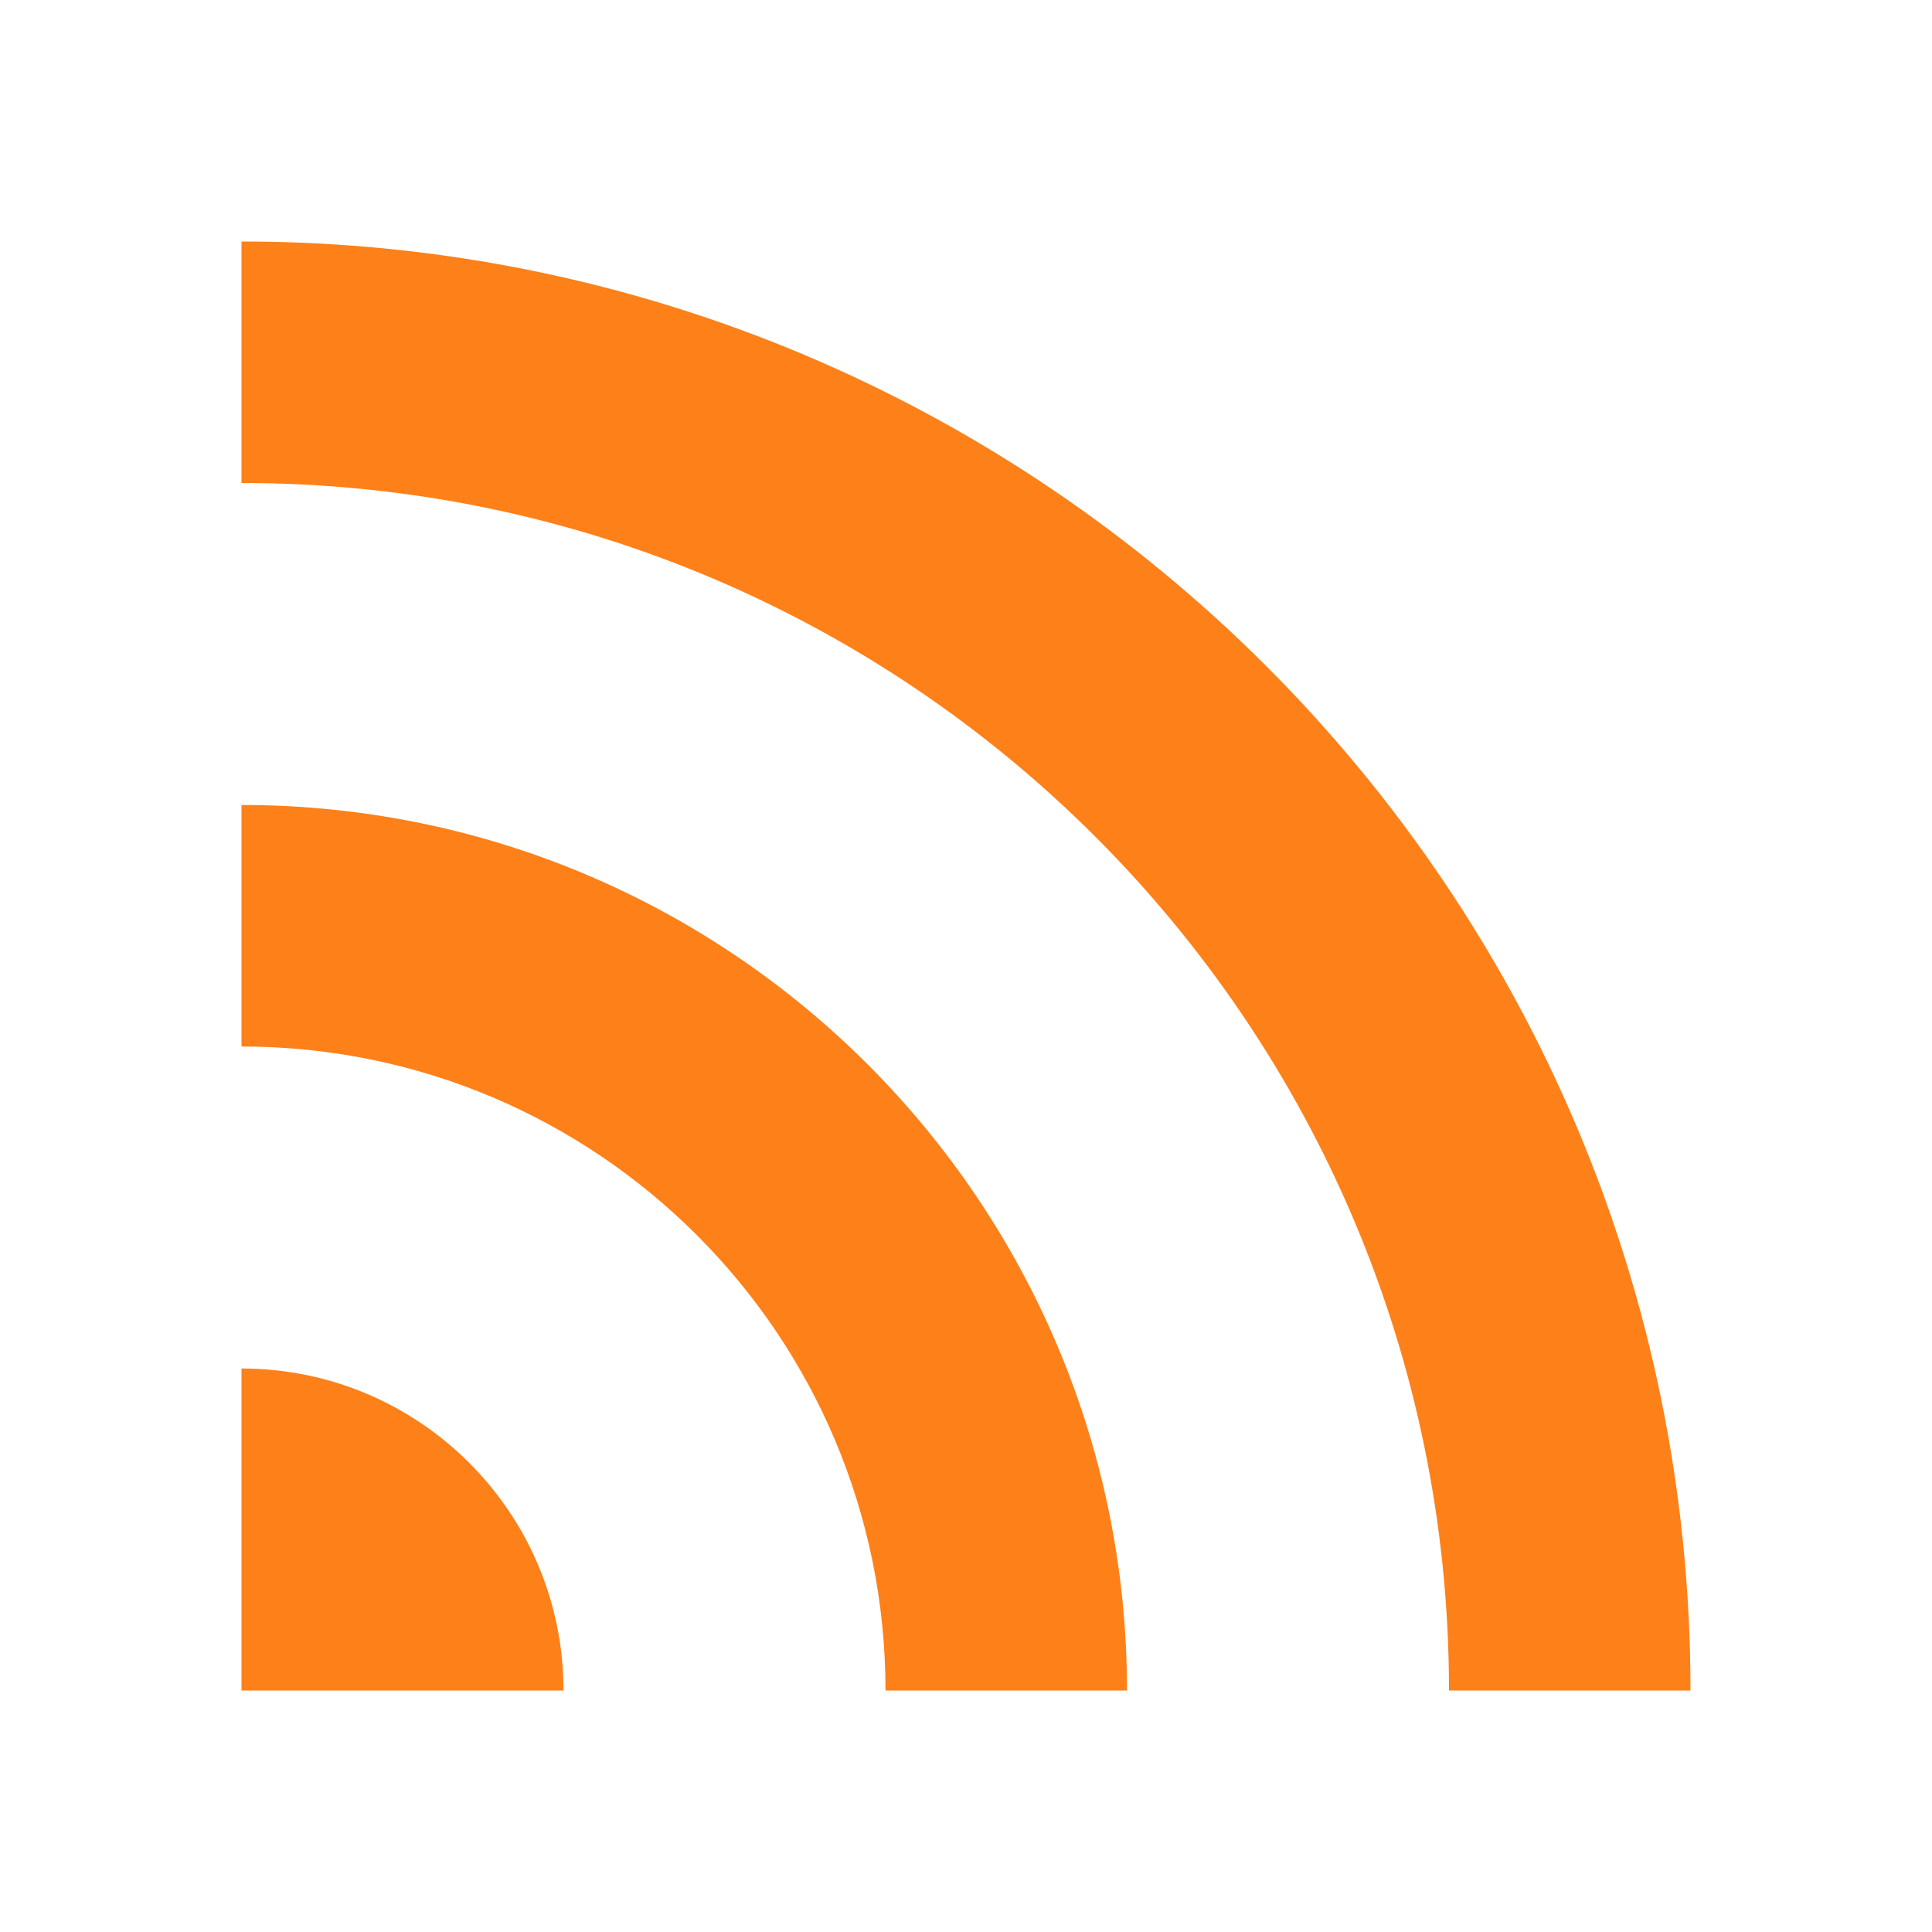
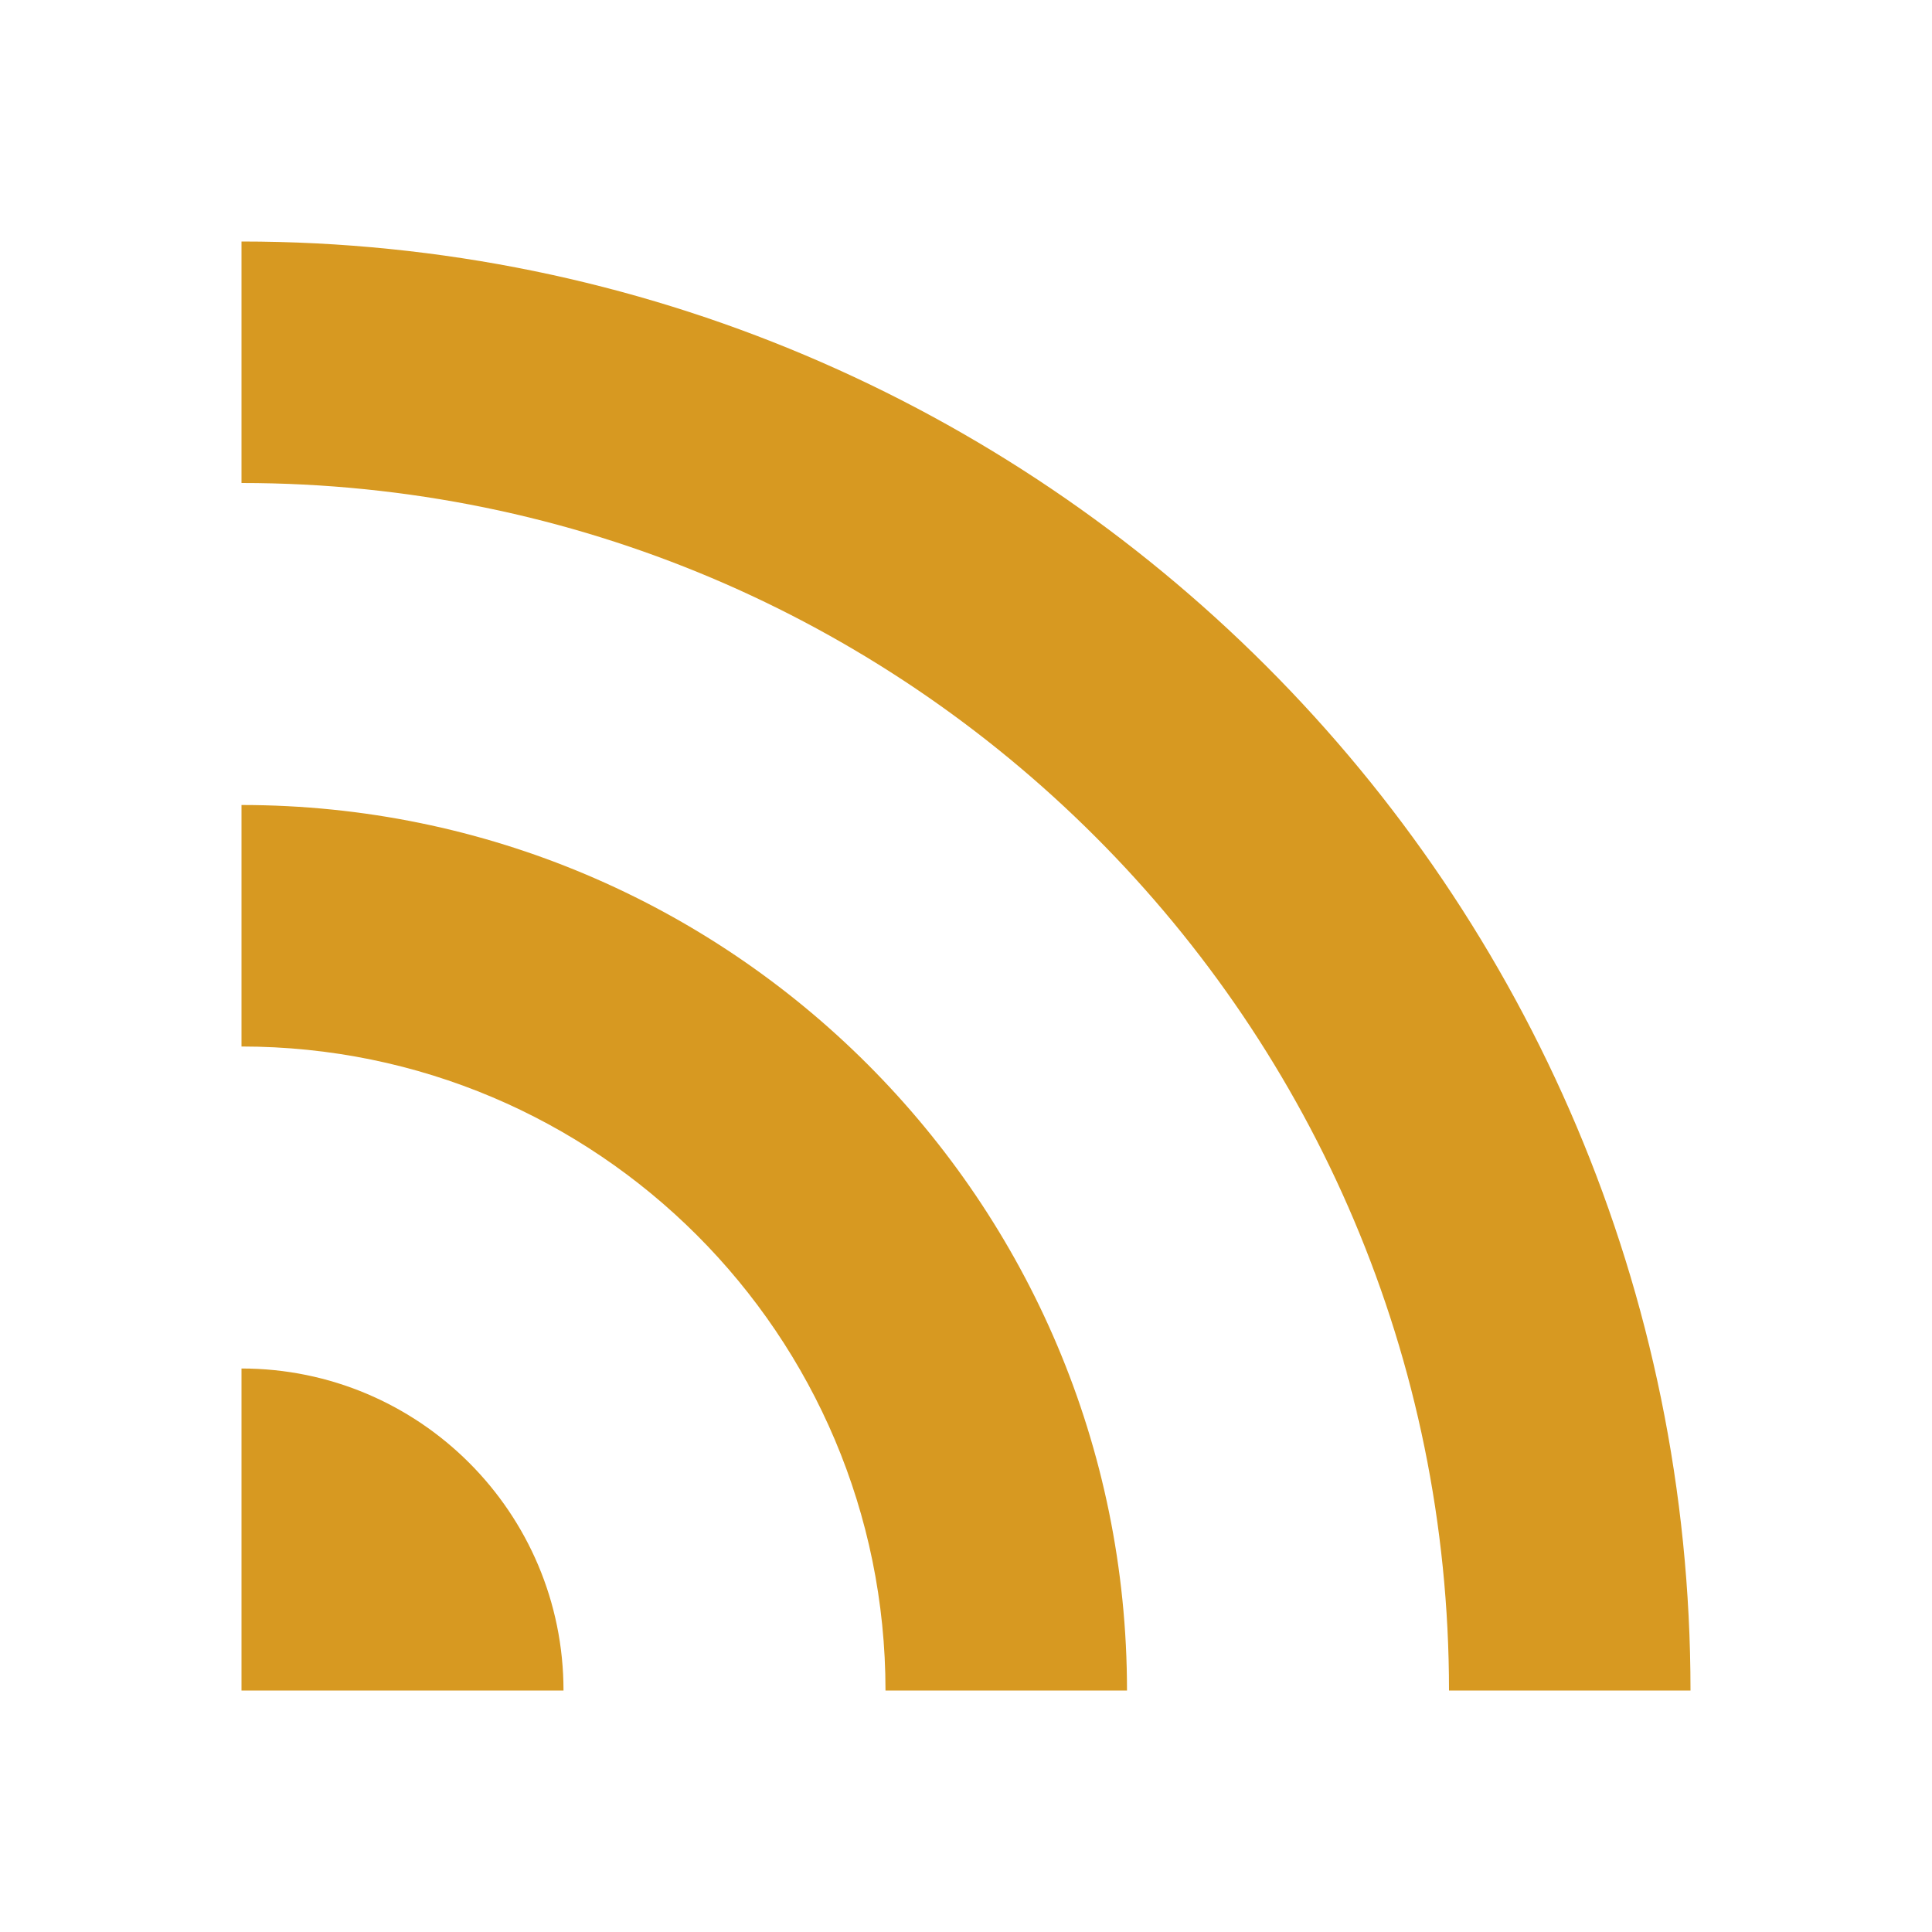
<svg xmlns="http://www.w3.org/2000/svg" viewBox="0 0 24 24">
-   <path d="M3 3C12.941 3 21 11.059 21 21H18C18 12.716 11.284 6 3 6V3ZM3 10C9.075 10 14 14.925 14 21H11C11 16.582 7.418 13 3 13V10ZM3 17C5.209 17 7 18.791 7 21H3V17Z" fill="#fe8019" />
+   <path d="M3 3C12.941 3 21 11.059 21 21H18C18 12.716 11.284 6 3 6V3ZM3 10C9.075 10 14 14.925 14 21H11C11 16.582 7.418 13 3 13V10ZM3 17C5.209 17 7 18.791 7 21H3V17Z" fill="#d79921" />
</svg>
